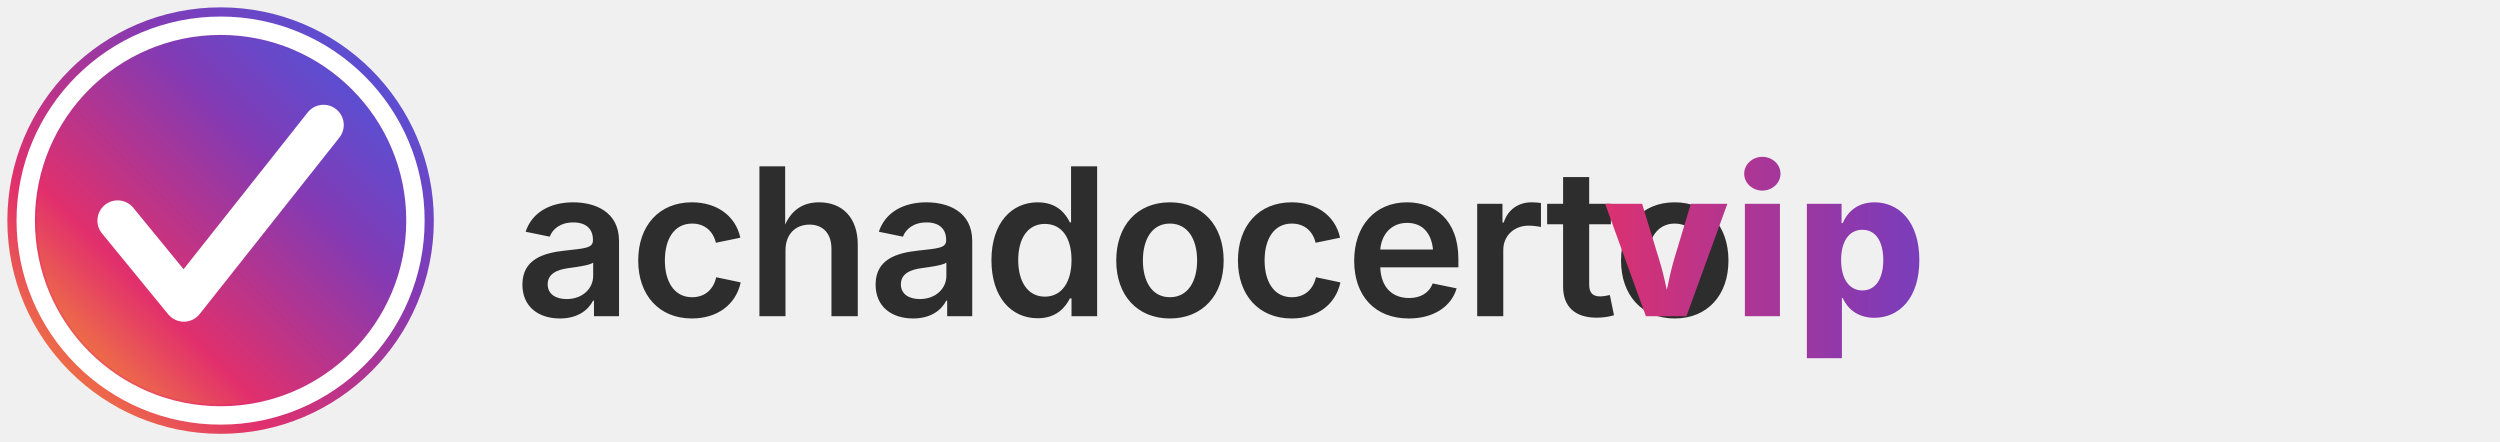
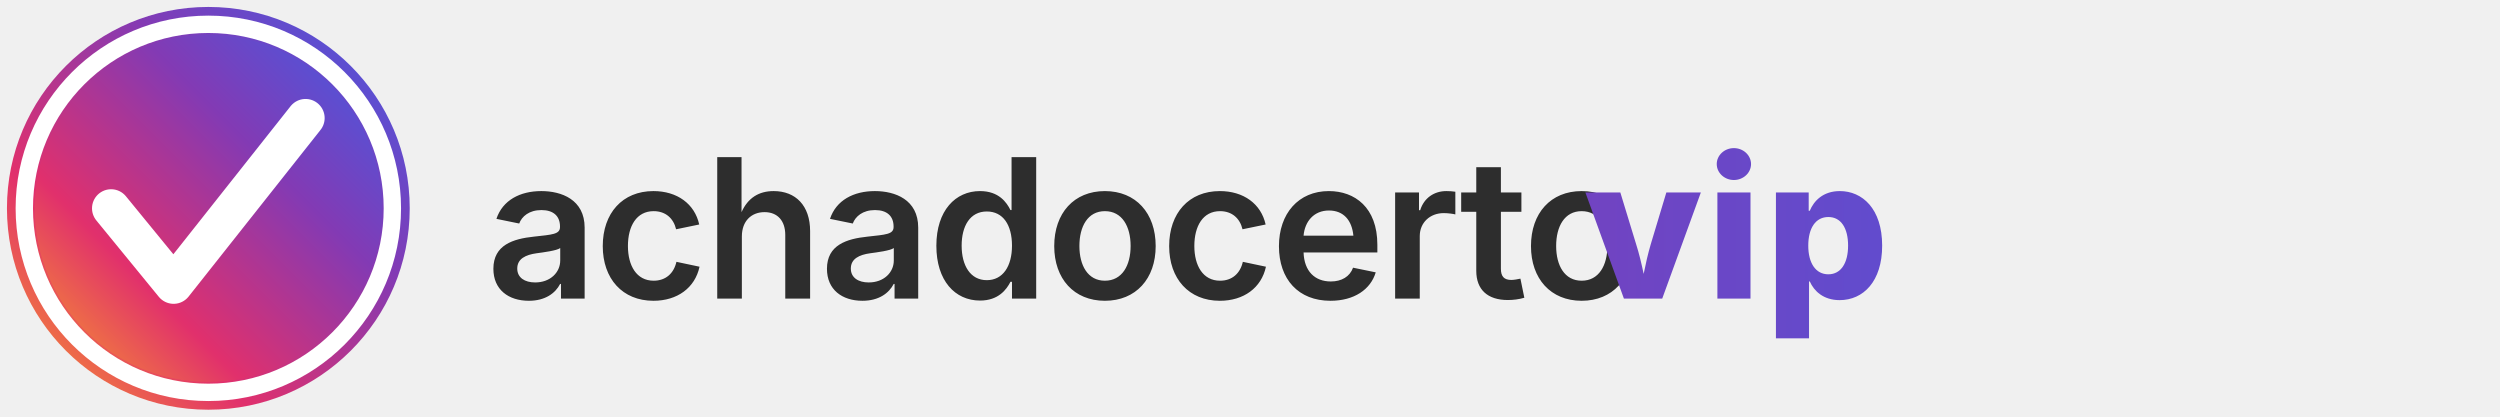
- <svg xmlns="http://www.w3.org/2000/svg" viewBox="0 0 340 60" width="340" height="60">
+ <svg xmlns="http://www.w3.org/2000/svg" viewBox="0 0 360 60" width="360" height="60">
  <defs>
    <linearGradient id="gradIcon" x1="0%" y1="100%" x2="100%" y2="0%">
      <stop offset="0%" stop-color="#F9A326" />
      <stop offset="30%" stop-color="#E1306C" />
      <stop offset="65%" stop-color="#833AB4" />
      <stop offset="100%" stop-color="#405DE6" />
    </linearGradient>
    <linearGradient id="gradVip" x1="0%" y1="0%" x2="100%" y2="0%">
      <stop offset="0%" stop-color="#E1306C" />
      <stop offset="50%" stop-color="#833AB4" />
      <stop offset="100%" stop-color="#405DE6" />
    </linearGradient>
    <mask id="vipMask">
-       <text x="218" y="43" font-family="'Inter', 'Helvetica Neue', Arial, sans-serif" font-size="28" font-weight="800" letter-spacing="0.5" fill="white">vip</text>
+       <rect x="0" y="0" width="360" height="60" fill="black" />
+       <text x="228" y="43" font-family="'Inter', 'Helvetica Neue', Arial, sans-serif" font-size="28" font-weight="800" letter-spacing="0.5" fill="white">vip</text>
    </mask>
  </defs>
  <circle cx="30" cy="30" r="29" fill="url(#gradIcon)" />
  <circle cx="30" cy="30" r="26.5" fill="none" stroke="white" stroke-width="2.5" />
  <circle cx="30" cy="30" r="25" fill="url(#gradIcon)" />
  <polyline points="16,30 25,41 44,17" fill="none" stroke="white" stroke-width="5.5" stroke-linecap="round" stroke-linejoin="round" />
  <text x="70" y="43" font-family="'Inter', 'Helvetica Neue', Arial, sans-serif" font-size="28" font-weight="600" letter-spacing="-0.5" fill="#2d2d2d">achadocerto</text>
-   <rect x="216" y="14" width="80" height="36" fill="url(#gradVip)" mask="url(#vipMask)" />
+   <rect x="0" y="0" width="360" height="60" fill="url(#gradVip)" mask="url(#vipMask)" />
</svg>
